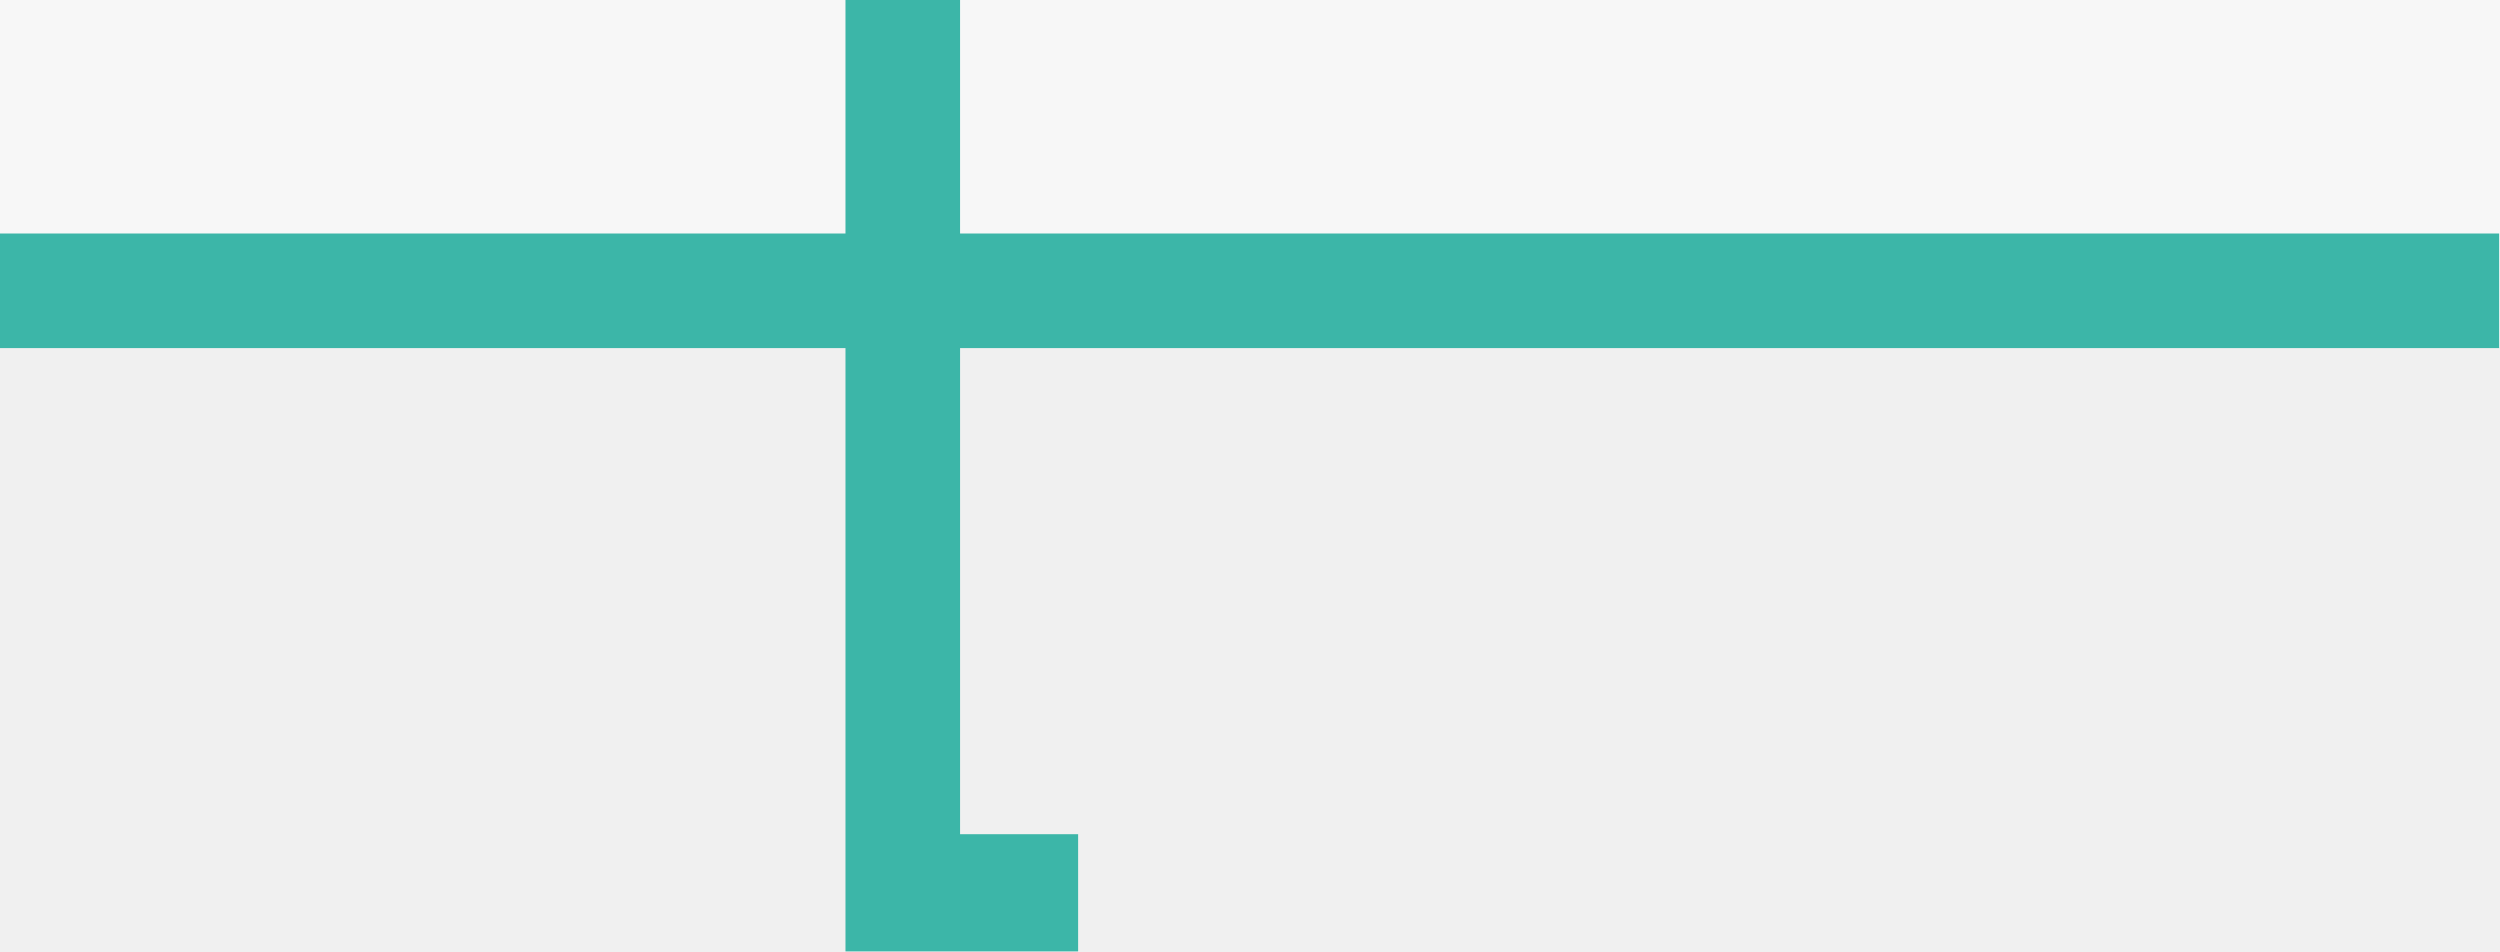
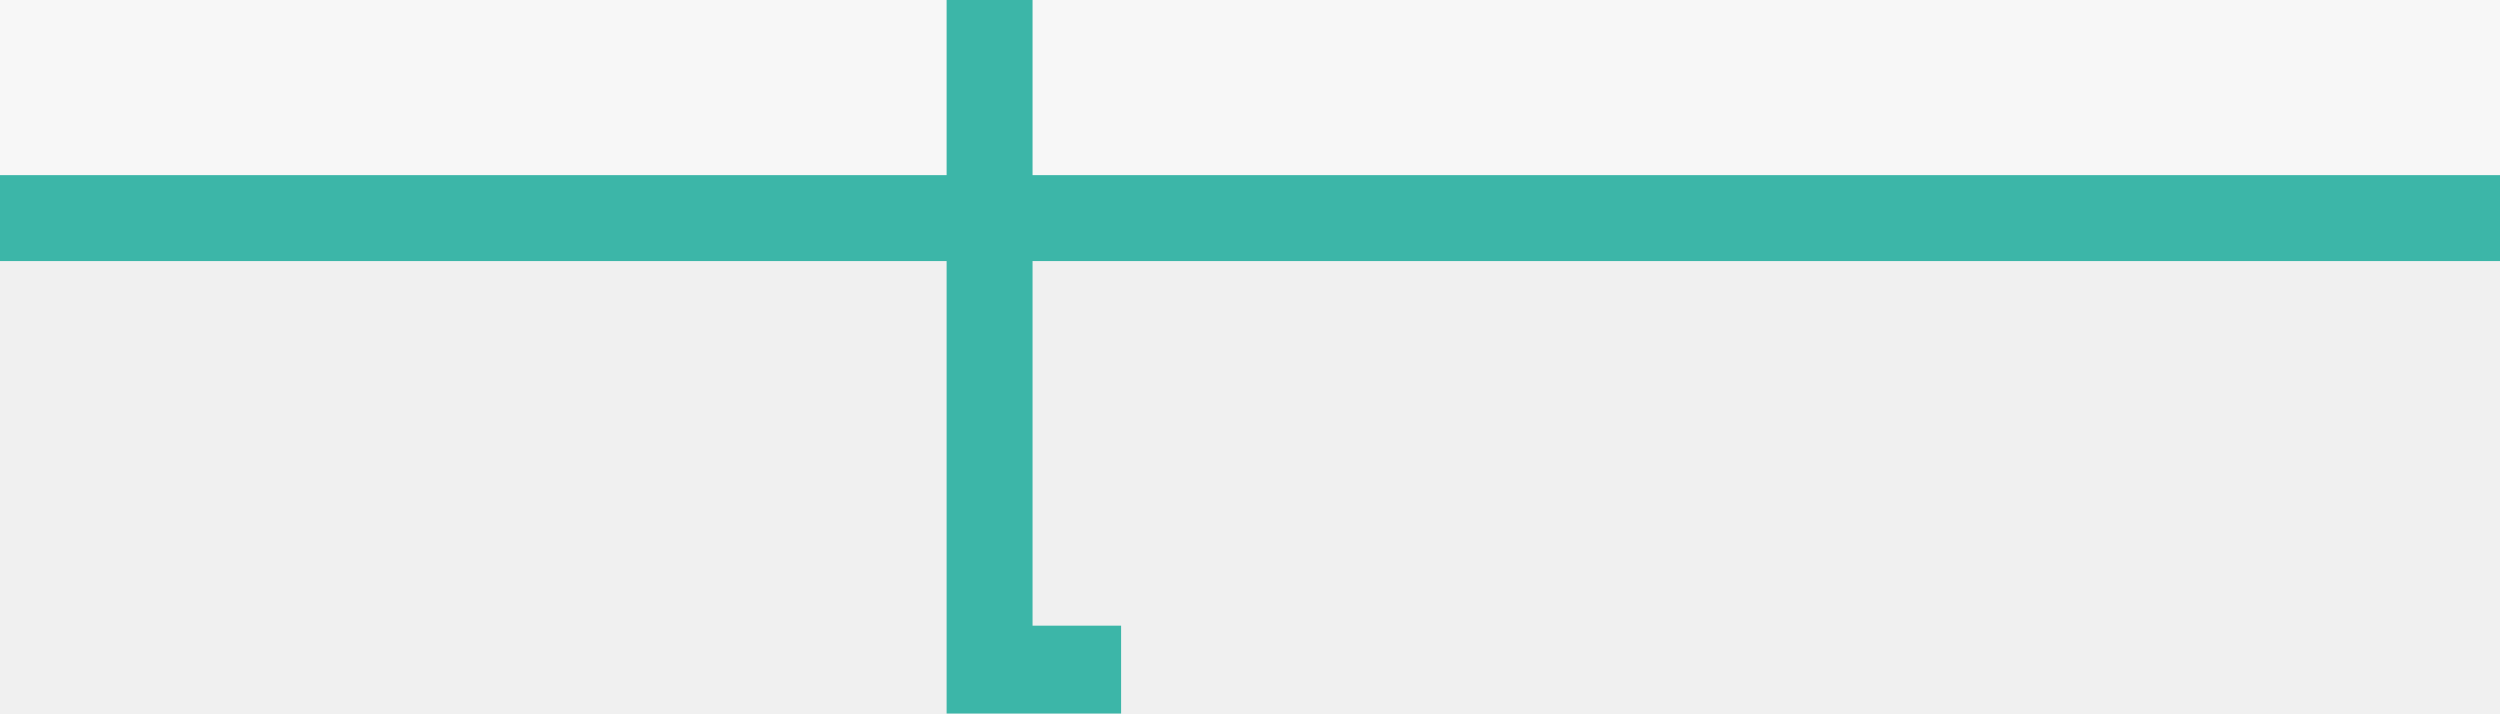
- <svg xmlns="http://www.w3.org/2000/svg" width="1440" height="548" viewBox="0 0 1440 548" fill="none">
-   <rect width="1440" height="200" fill="#F7F7F7" />
-   <path d="M487 134.5H0V200.5H487V548H621V480.5H553V200.5H1439.5V134.5H553V0H487V134.5Z" fill="#3CB6A8" />
+ <svg xmlns="http://www.w3.org/2000/svg" width="1920" height="548" viewBox="0 0 1920 548" fill="none">
+   <g clip-path="url(#clip0)">
+     <path d="M1920 0H0V200H1920V0Z" fill="#F7F7F7" />
+     <path d="M727 134.5H-1V200.5H727V548H861V480.5H793V200.5H1920V134.5H793V0H727V134.5Z" fill="#3CB6A8" />
+   </g>
+   <defs>
+     <clipPath id="clip0">
+       <rect width="1920" height="548" fill="white" />
+     </clipPath>
+   </defs>
</svg>
